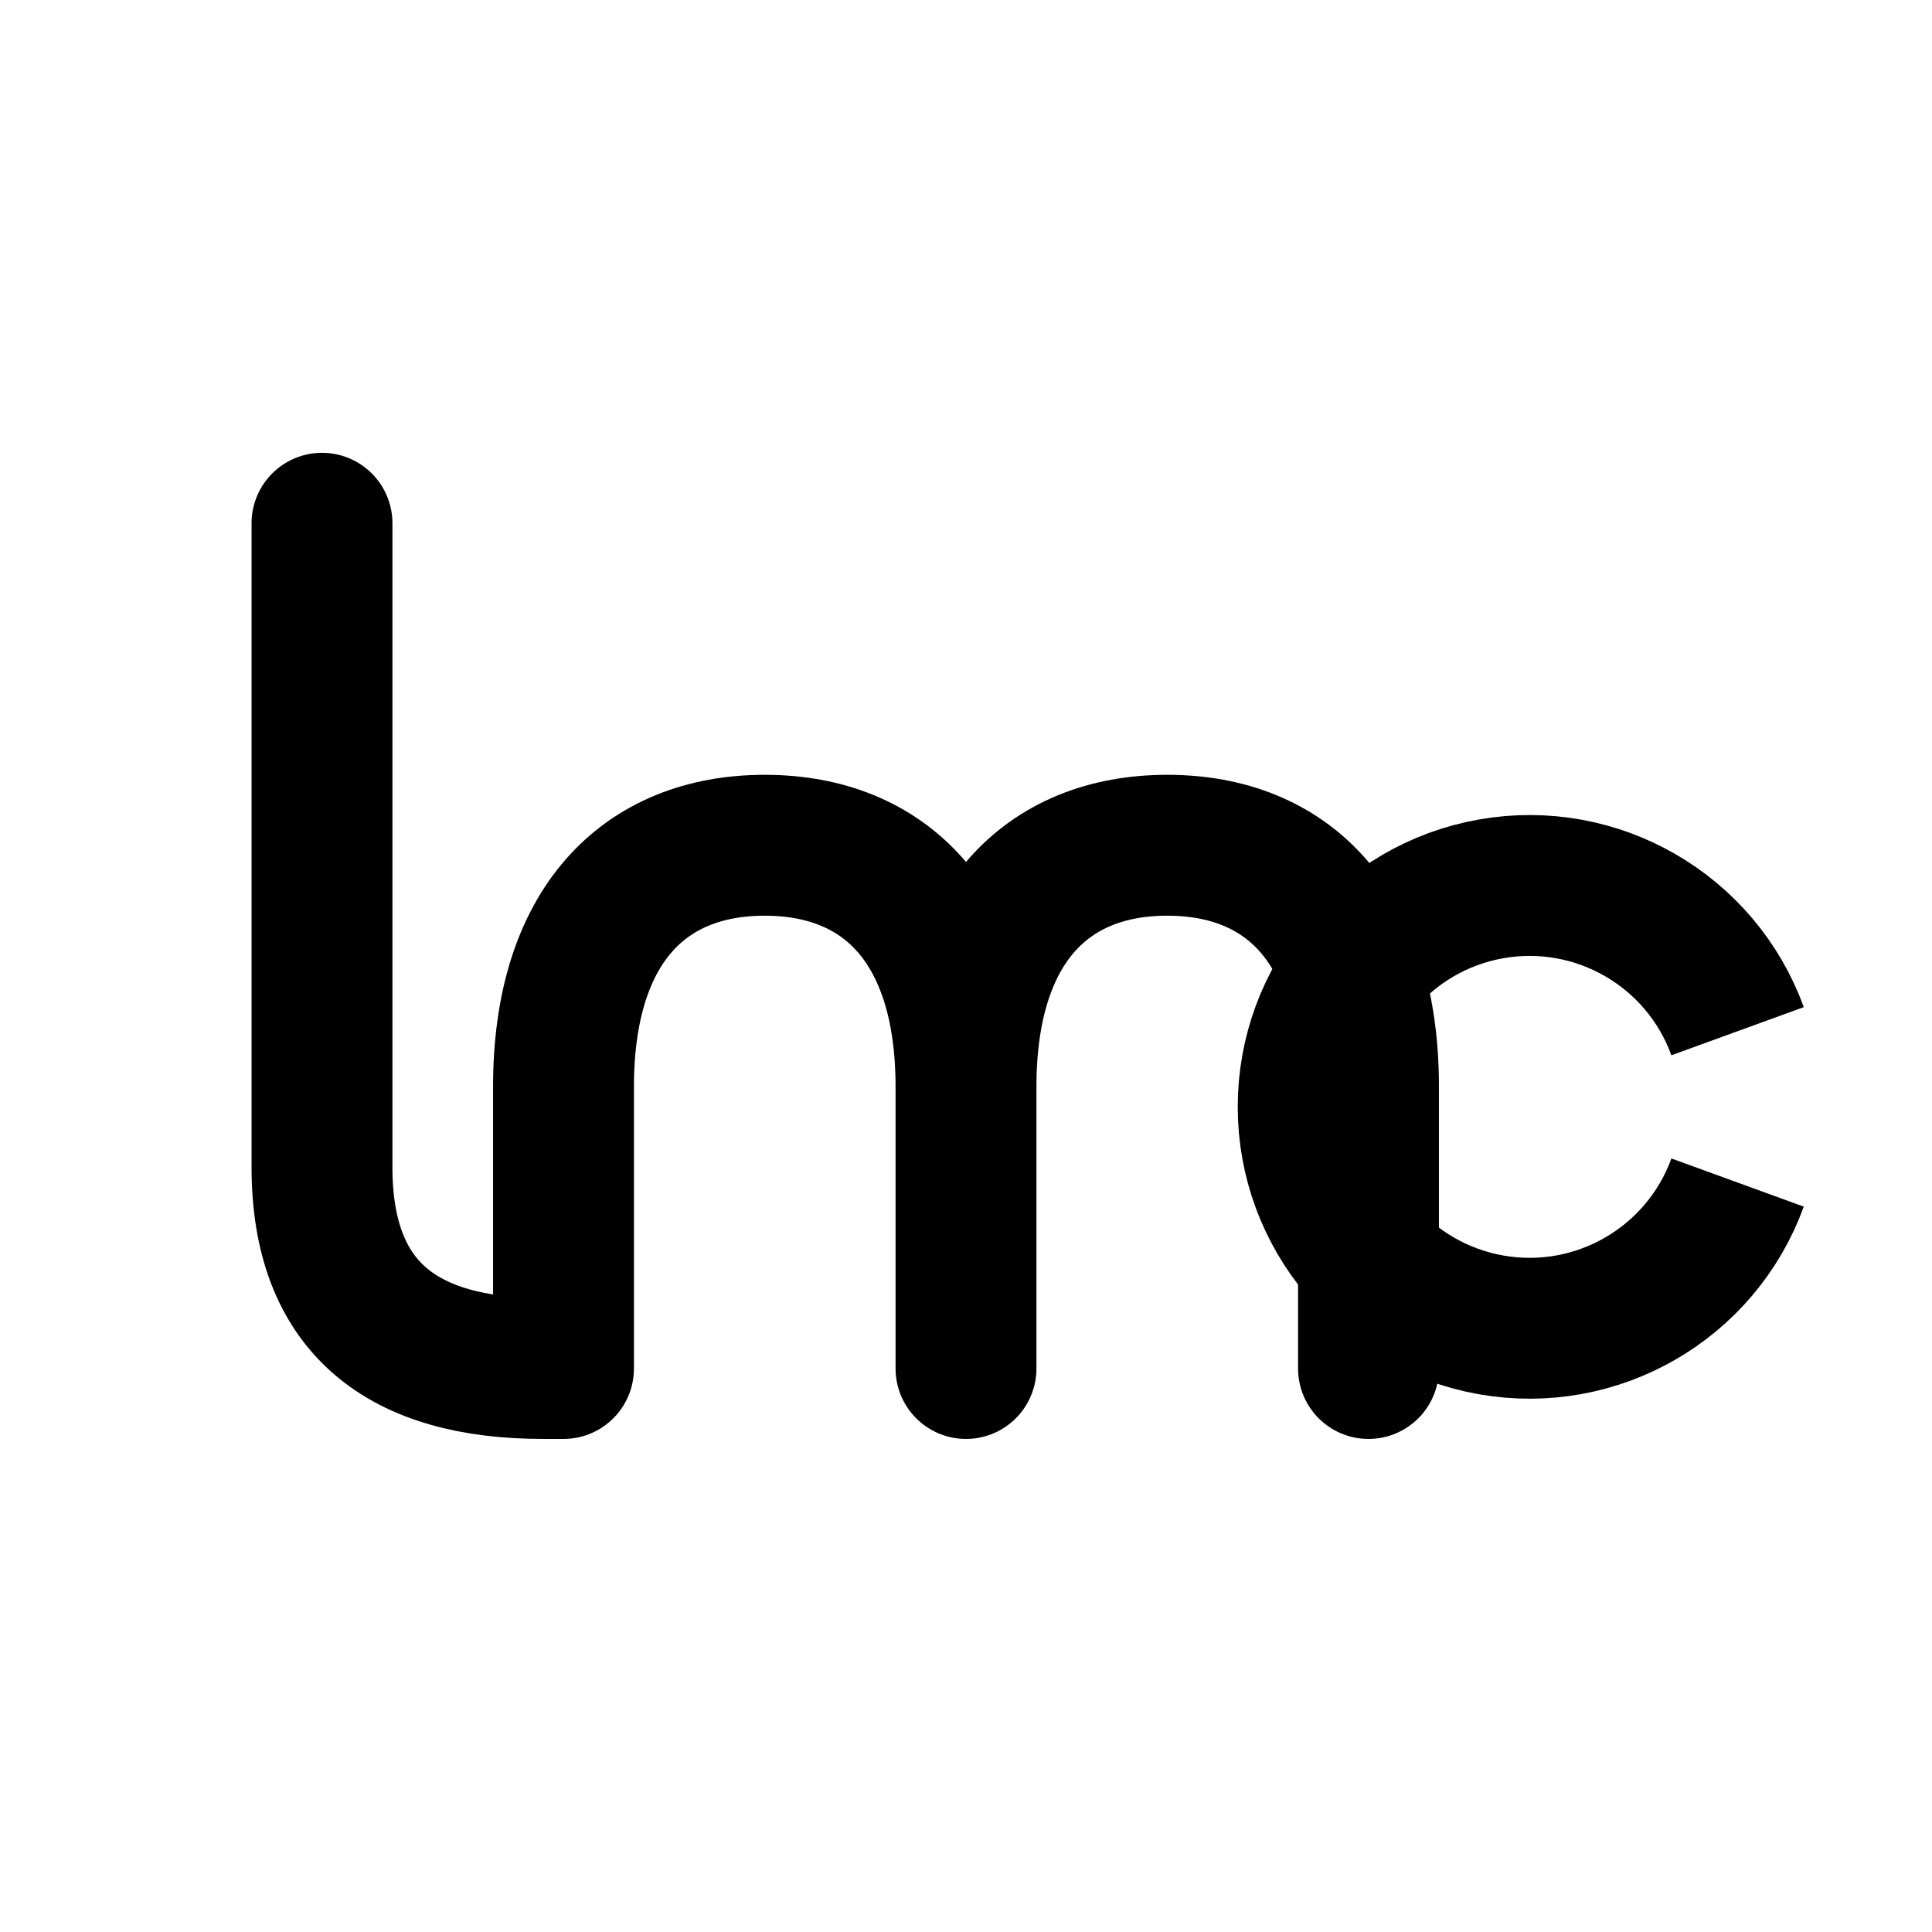
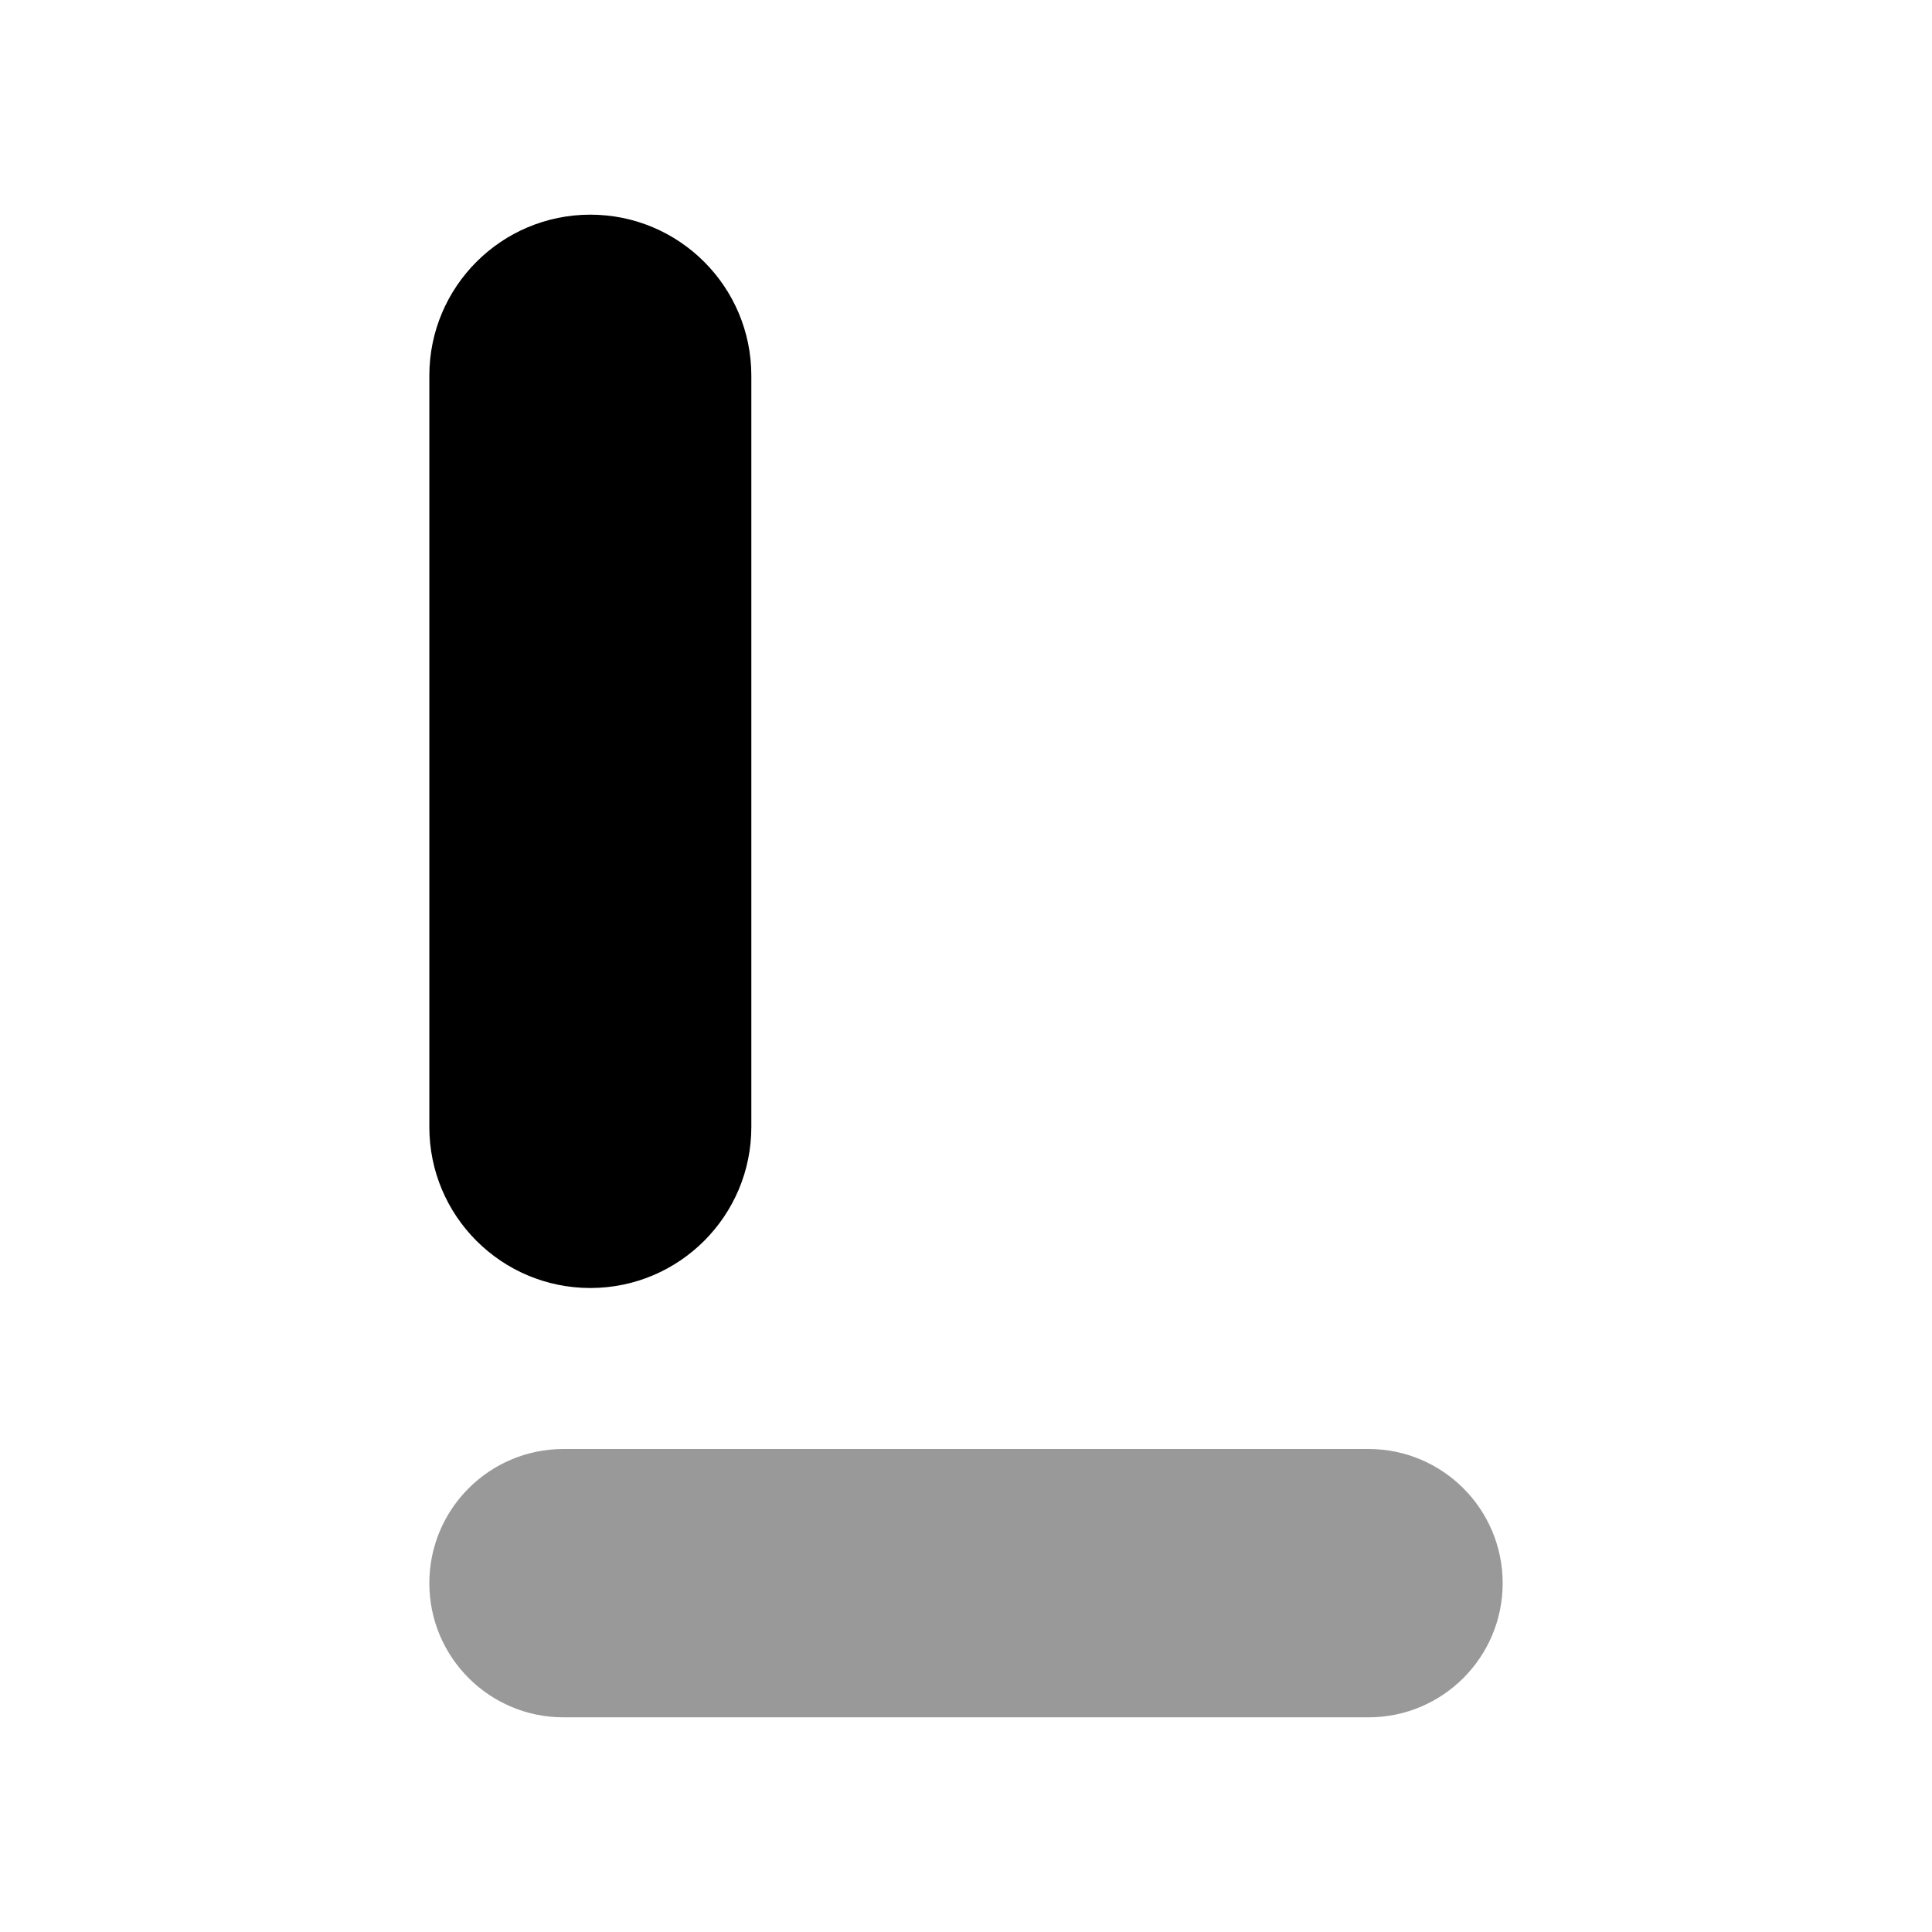
- <svg xmlns="http://www.w3.org/2000/svg" width="24" height="24" viewBox="0 0 24 24" fill="none">
-   <g transform="translate(2 4) scale(0.25)">
-     <path d="M8 10V42C8 49 12 52 19 52H20V38C20 30 24 26 30 26C36 26 40 30 40 38V52V38C40 30 44 26 50 26C56 26 60 30 60 38V52" stroke="#000000" stroke-width="7" stroke-linecap="round" stroke-linejoin="round" />
-     <path d="M78.34 35.24A11 11 0 1 0 78.34 42.76" stroke="#000000" stroke-width="7" stroke-linecap="butt" />
-   </g>
+ <svg xmlns="http://www.w3.org/2000/svg" width="18" height="18" viewBox="0 0 18 18" fill="none">
+   <rect x="4" y="2" width="3" height="10" rx="1.5" fill="#000000" />
+   <rect x="4" y="13.5" width="10" height="2.5" rx="1.25" fill="#000000" fill-opacity="0.4" />
</svg>
